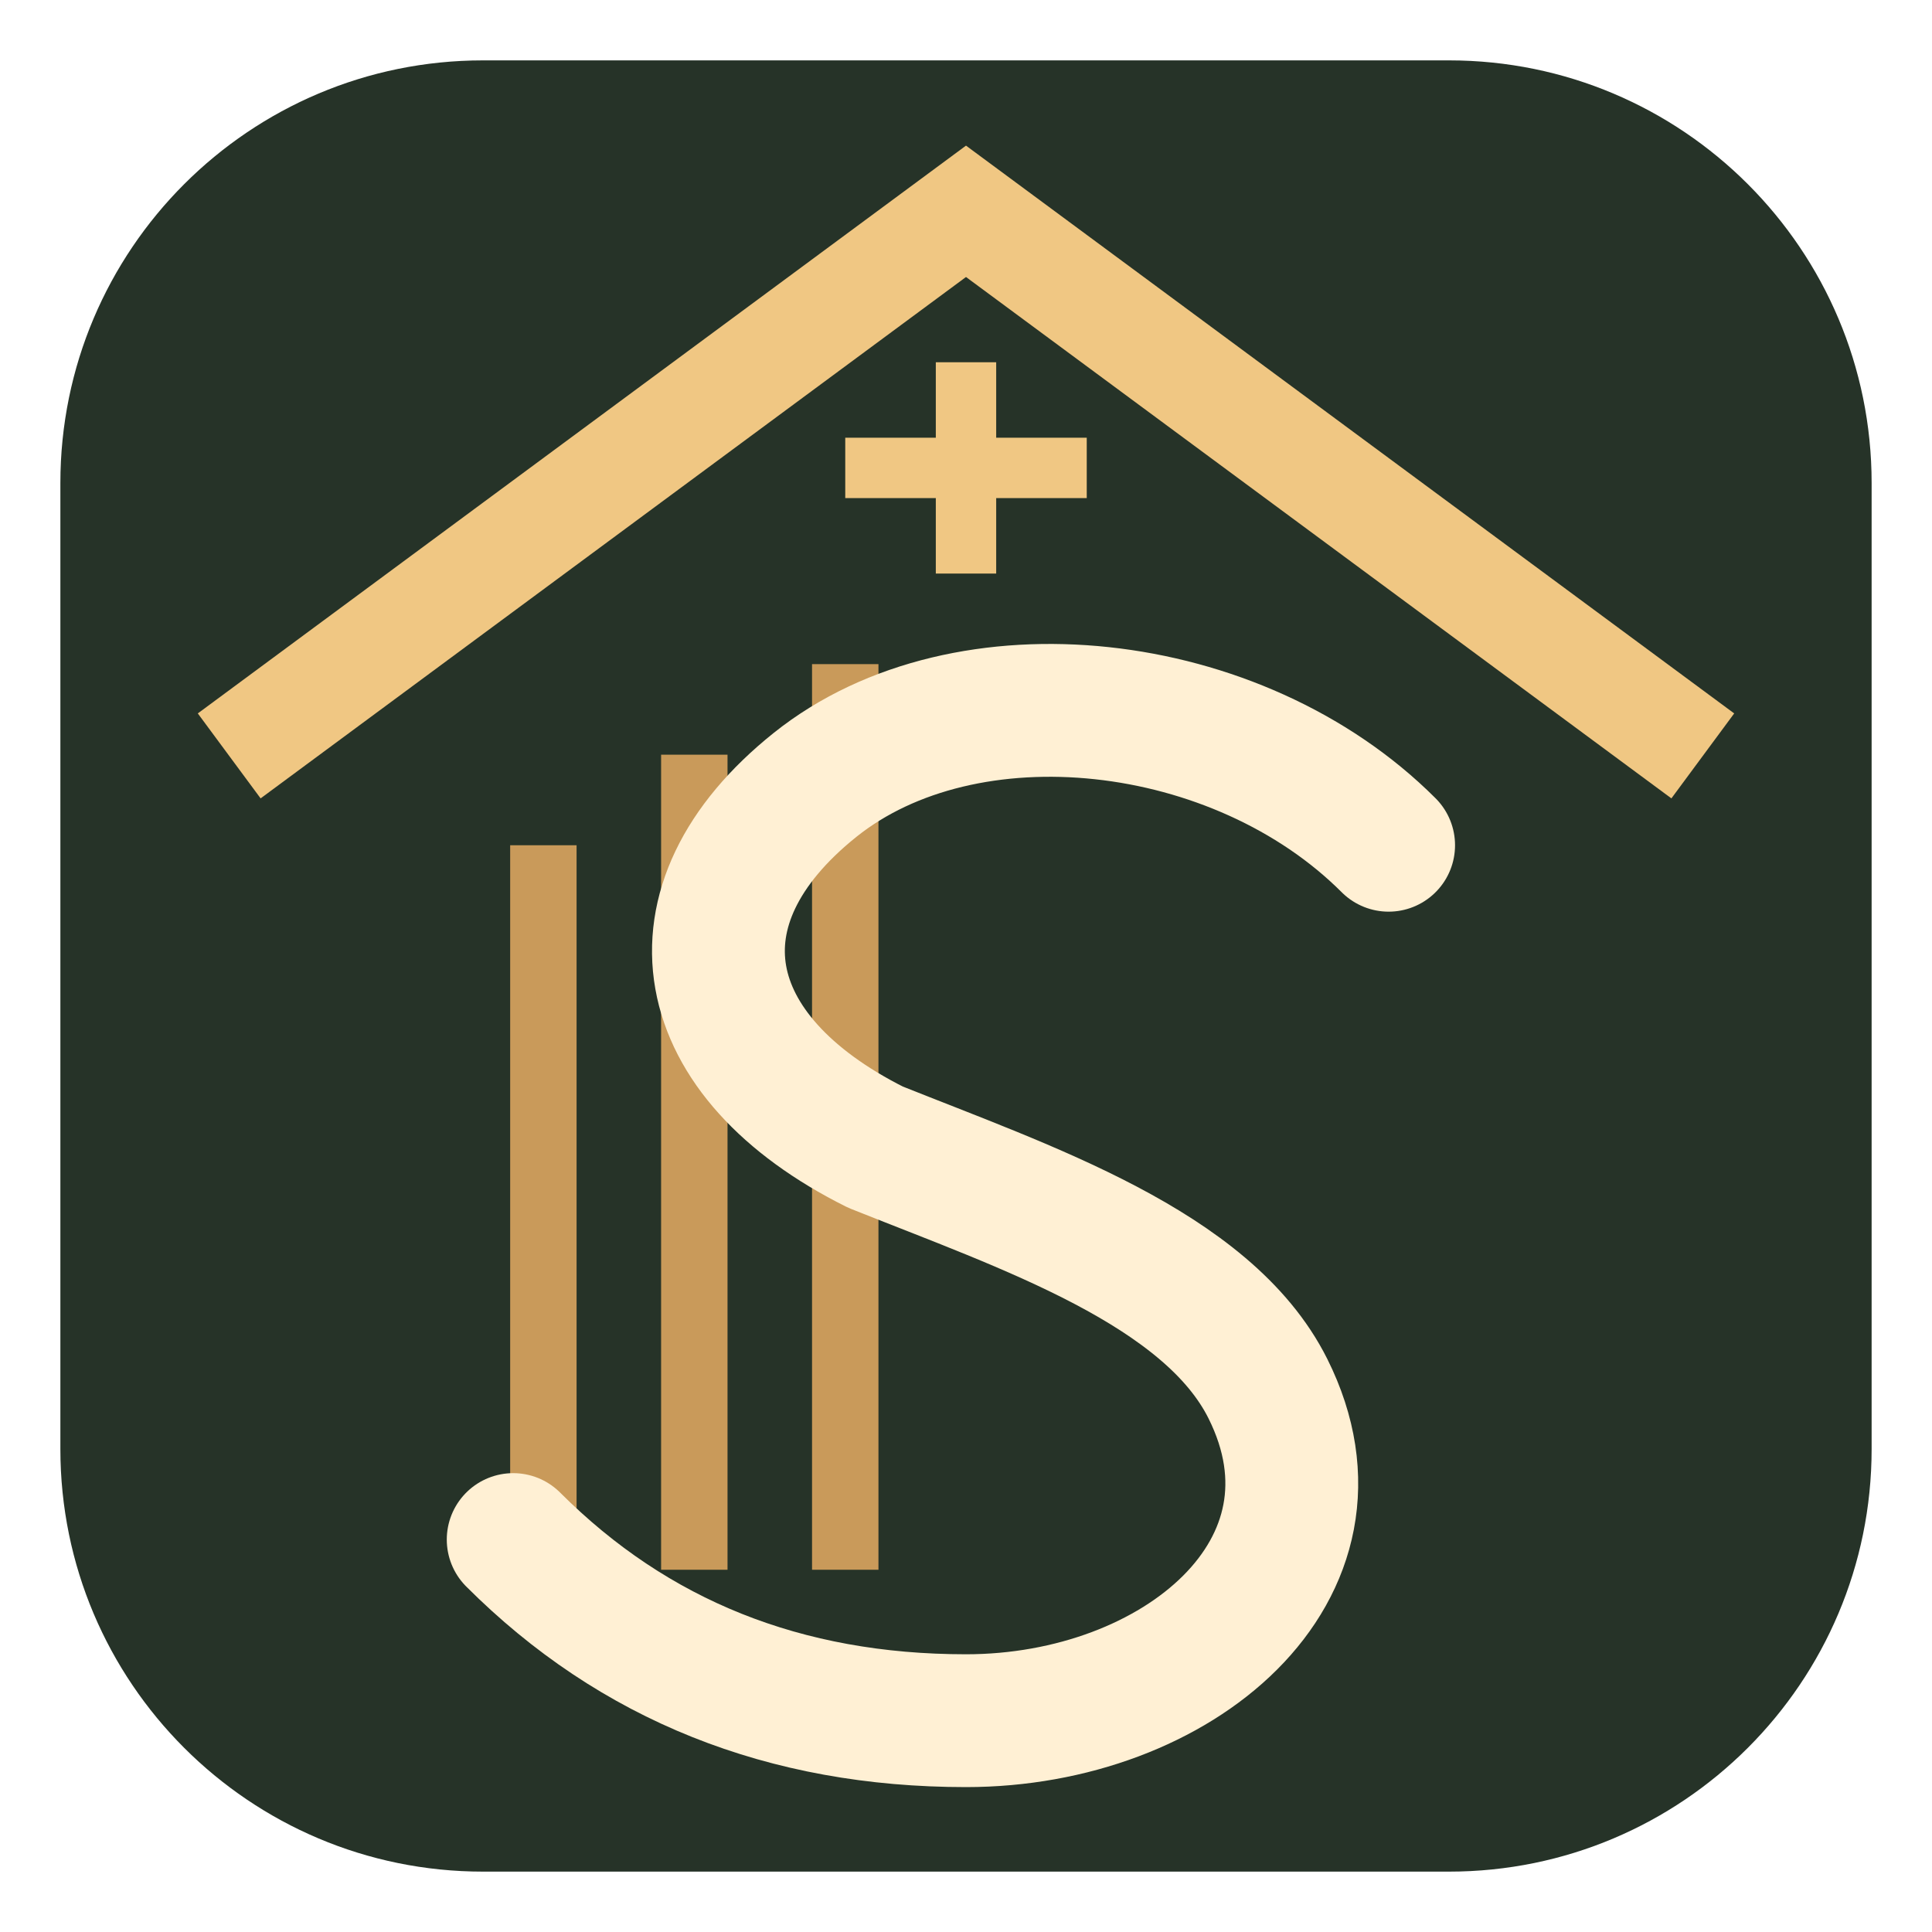
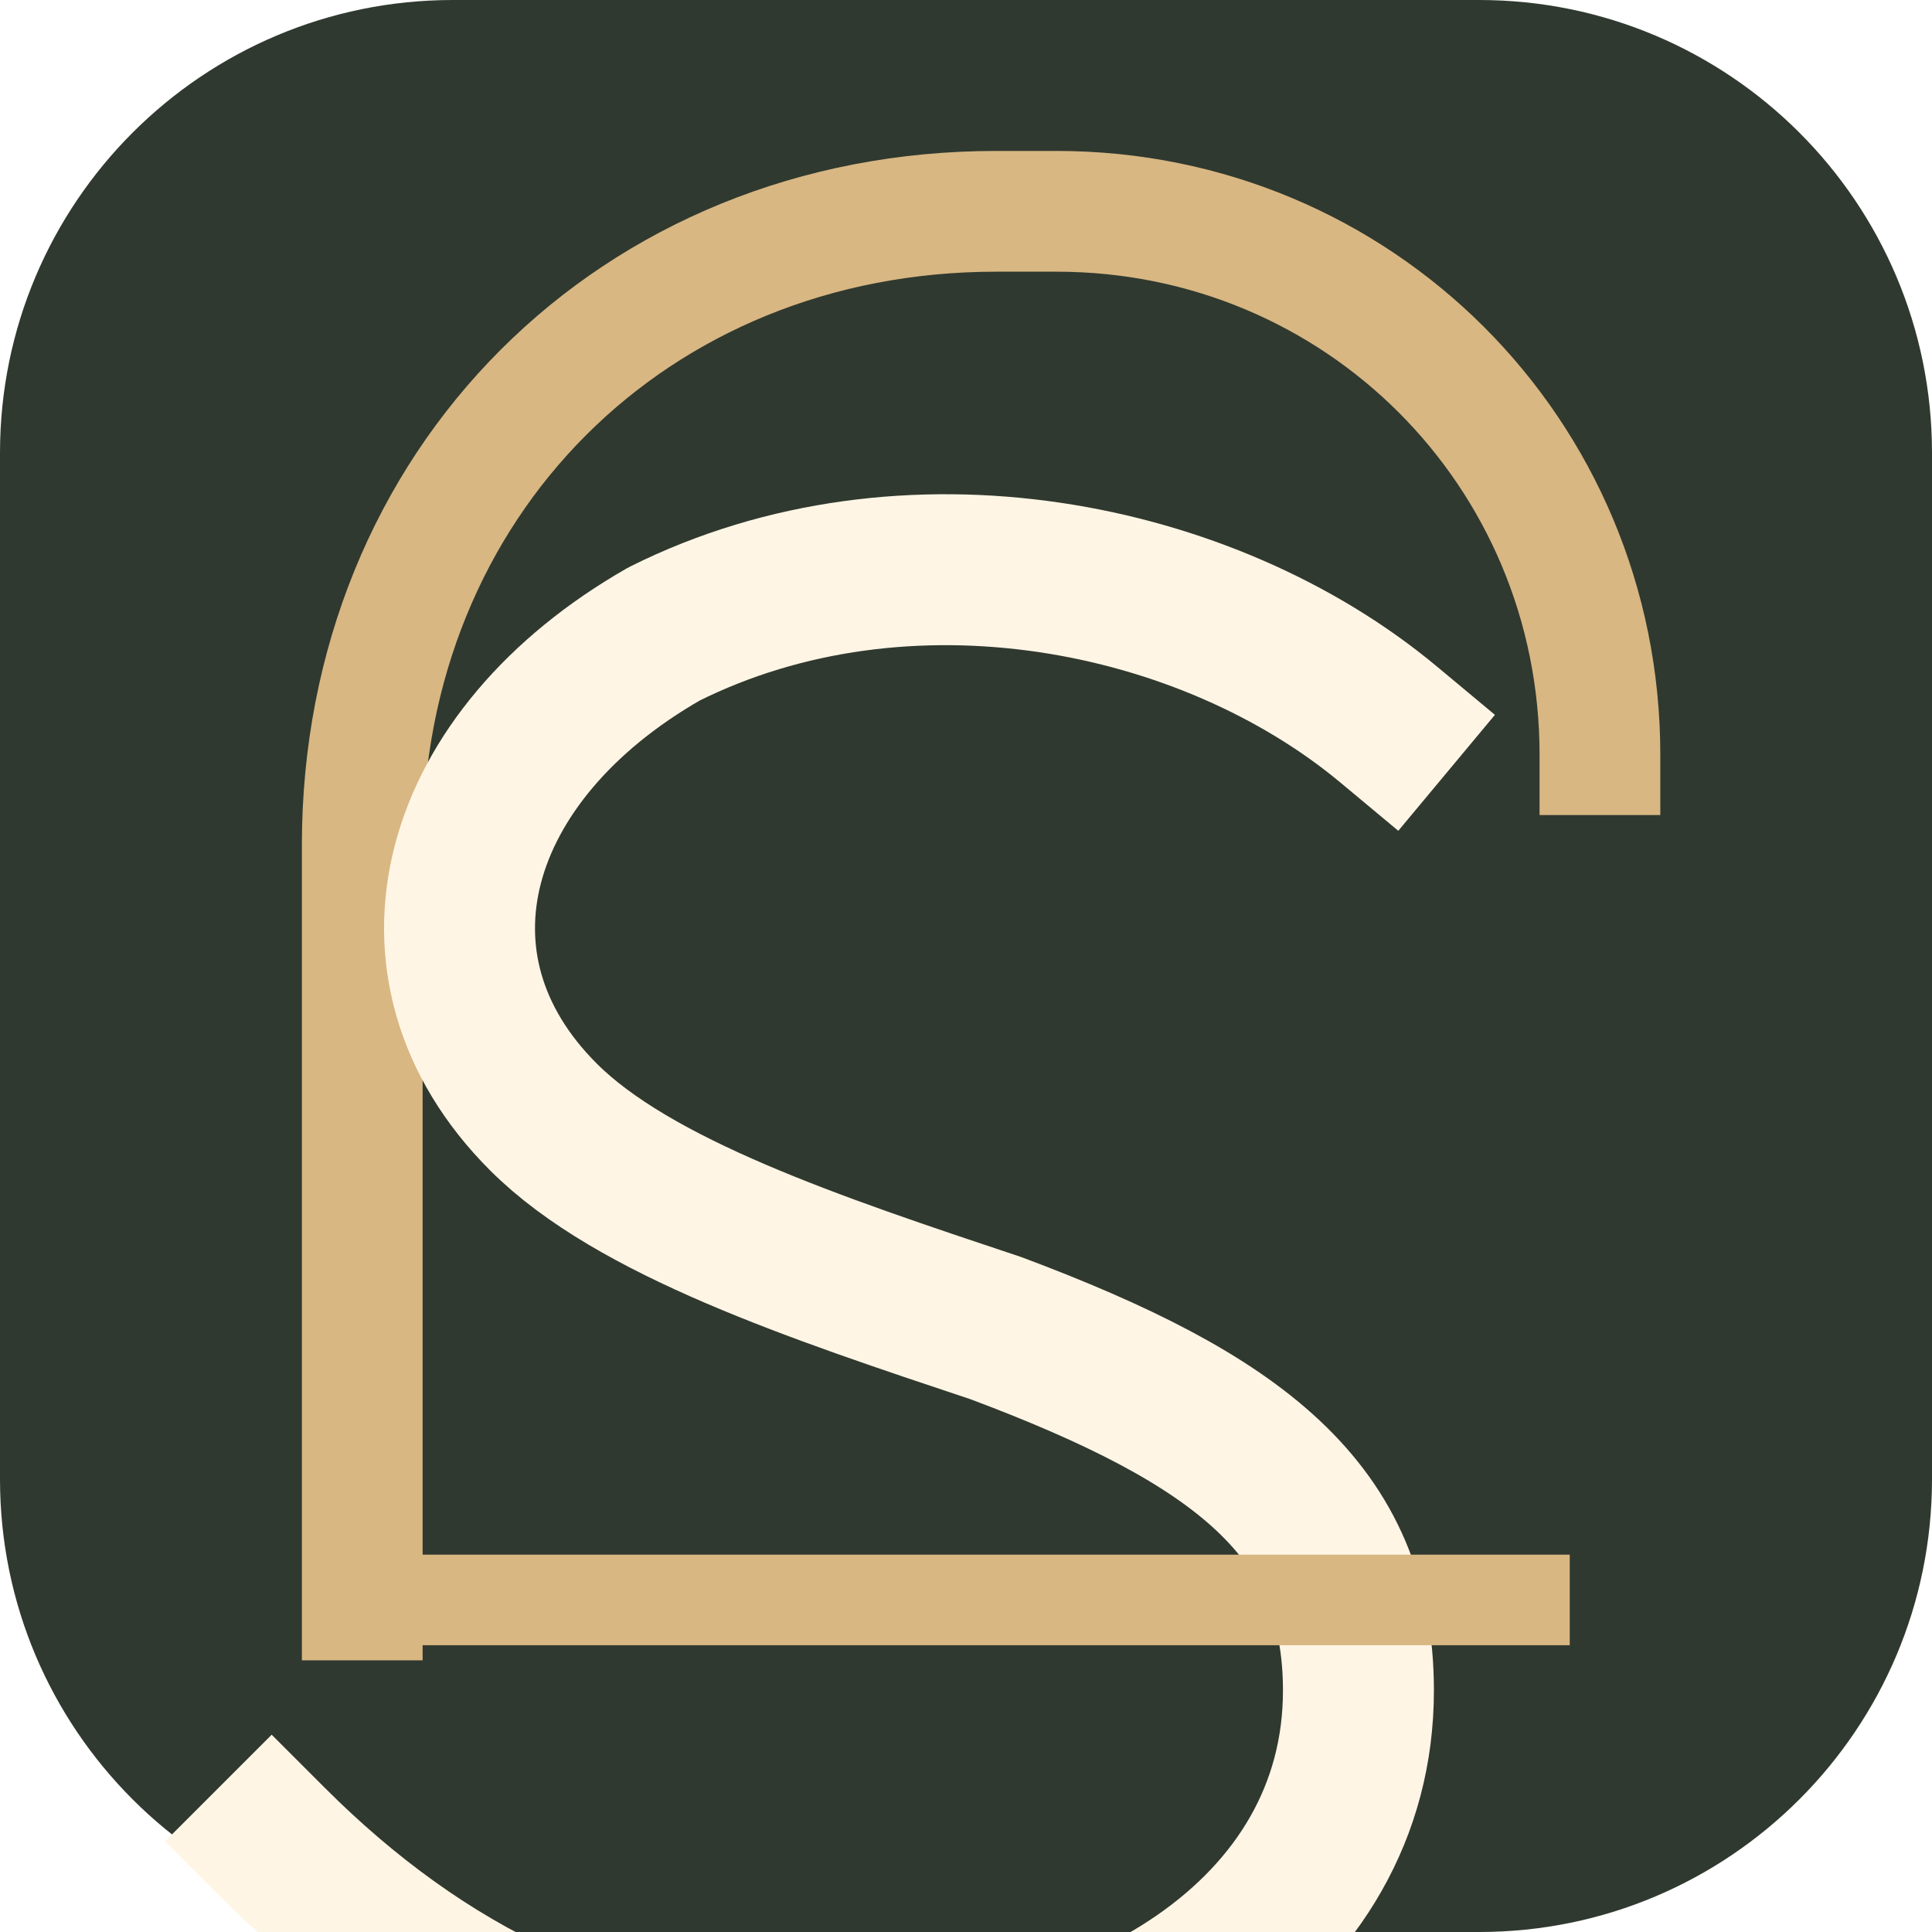
<svg xmlns="http://www.w3.org/2000/svg" viewBox="0 0 64 64">
-   <rect x="2" y="2" width="60" height="60" rx="14" fill="#263328" />
-   <path d="M9 24 32 7l23 17" fill="none" stroke="#f0c783" stroke-width="3.5" stroke-linecap="square" />
-   <path d="M32 12v7m-4-3.5h8" stroke="#f0c783" stroke-width="2" />
-   <path d="M18 28v24m5-27v27m5-30v30" stroke="#c99a5a" stroke-width="2.2" />
-   <path d="M46 28c-5-5-14-6-19-2-5 4-4 9 2 12 5 2 11 4 13 8 3 6-3 11-10 11-6 0-11-2-15-6" fill="none" stroke="#fff0d4" stroke-width="4.4" stroke-linecap="round" stroke-linejoin="round" />
+   <rect width="64" height="64" rx="15" fill="#30392f" />
+   <path d="M12 53V28C12 16 21 7 33 7h2c10 0 18 8 18 18" fill="none" stroke="#d8b783" stroke-width="4" stroke-linecap="square" />
+   <path d="M46 24c-6-5-16-7-24-3-7 4-9 11-4 16 3 3 9 5 15 7 8 3 12 6 12 12 0 8-8 13-18 13-7 0-13-3-18-8" fill="none" stroke="#fff5e5" stroke-width="5" stroke-linecap="square" stroke-linejoin="round" />
+   <path d="M12 53h40" stroke="#d8b783" stroke-width="3" />
</svg>
